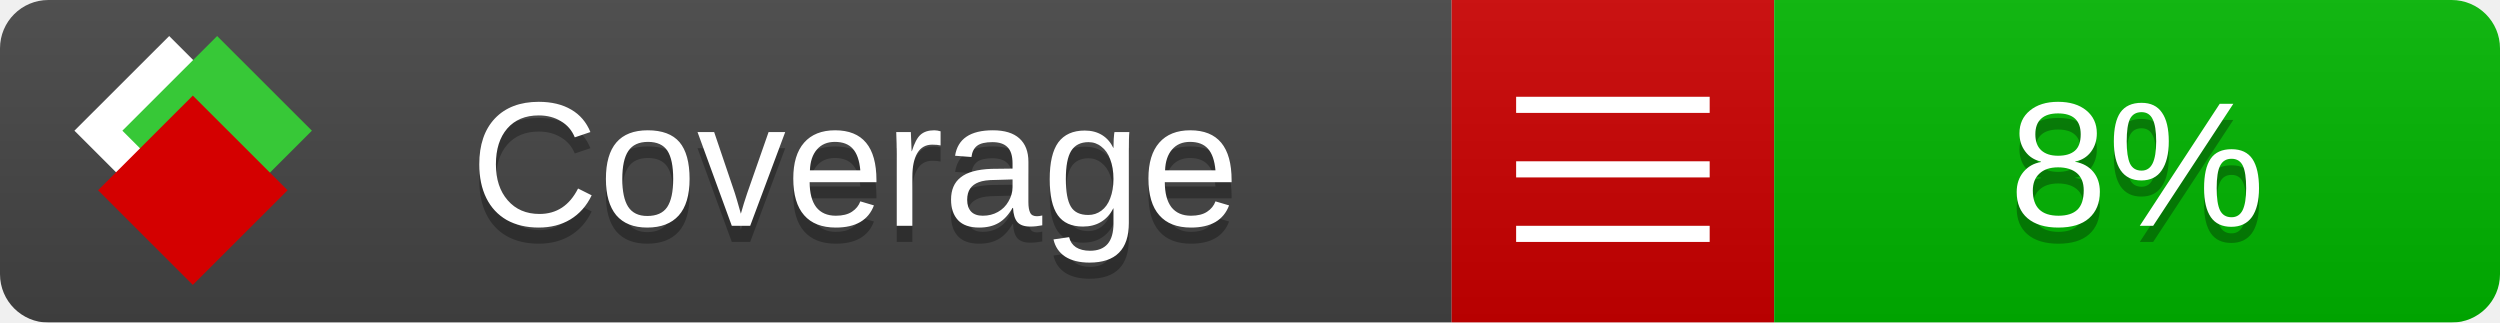
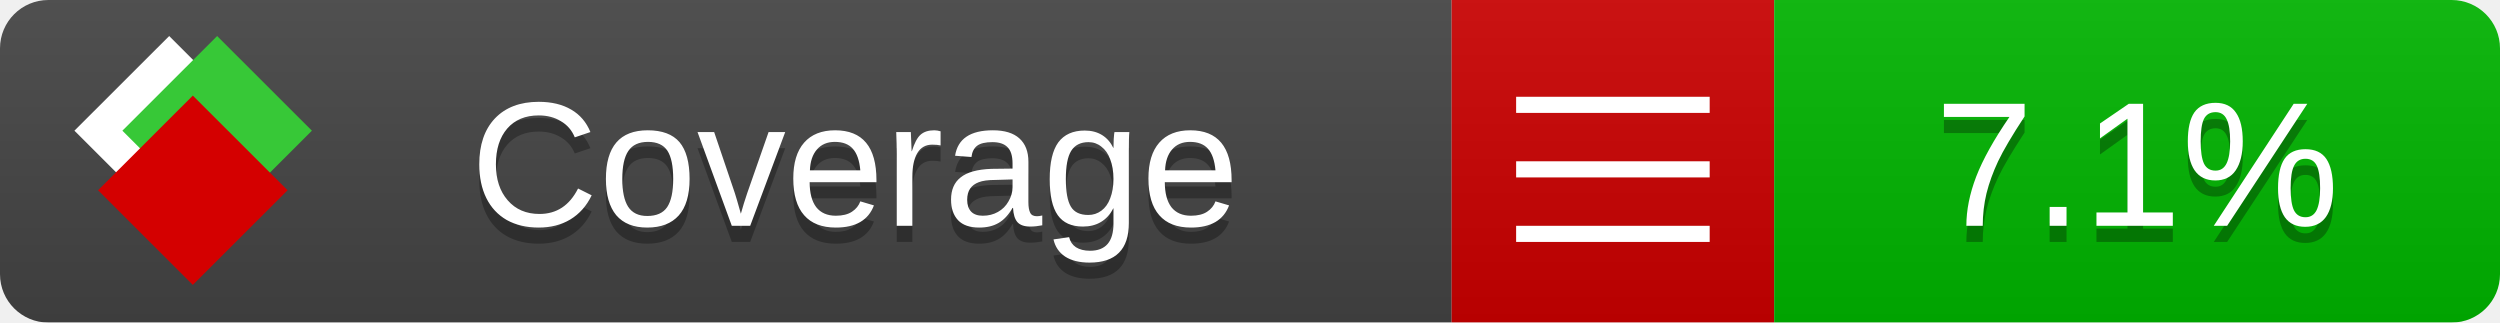
<svg xmlns="http://www.w3.org/2000/svg" xmlns:xlink="http://www.w3.org/1999/xlink" width="155" height="20">
  <style type="text/css">
          
            @keyframes fade1 {
                0% { visibility: visible; opacity: 1; }
               27% { visibility: visible; opacity: 1; }
               33% { visibility: hidden; opacity: 0; }
               60% { visibility: hidden; opacity: 0; }
               66% { visibility: hidden; opacity: 0; }
               93% { visibility: hidden; opacity: 0; }
              100% { visibility: visible; opacity: 1; }
            }
            @keyframes fade2 {
                0% { visibility: hidden; opacity: 0; }
               27% { visibility: hidden; opacity: 0; }
               33% { visibility: visible; opacity: 1; }
               60% { visibility: visible; opacity: 1; }
               66% { visibility: hidden; opacity: 0; }
               93% { visibility: hidden; opacity: 0; }
              100% { visibility: hidden; opacity: 0; }
            }
            @keyframes fade3 {
                0% { visibility: hidden; opacity: 0; }
               27% { visibility: hidden; opacity: 0; }
               33% { visibility: hidden; opacity: 0; }
               60% { visibility: hidden; opacity: 0; }
               66% { visibility: visible; opacity: 1; }
               93% { visibility: visible; opacity: 1; }
              100% { visibility: hidden; opacity: 0; }
            }
            .linecoverage {
                animation-duration: 15s;
                animation-name: fade1;
                animation-iteration-count: infinite;
            }
            .branchcoverage {
                animation-duration: 15s;
                animation-name: fade2;
                animation-iteration-count: infinite;
            }
            .methodcoverage {
                animation-duration: 15s;
                animation-name: fade3;
                animation-iteration-count: infinite;
            }
          
    </style>
  <defs>
    <linearGradient id="gradient" x2="0" y2="100%">
      <stop offset="0" stop-color="#bbb" stop-opacity=".1" />
      <stop offset="1" stop-opacity=".1" />
    </linearGradient>
    <linearGradient id="c">
      <stop offset="0" stop-color="#d40000" />
      <stop offset="1" stop-color="#ff2a2a" />
    </linearGradient>
    <linearGradient id="a">
      <stop offset="0" stop-color="#e0e0de" />
      <stop offset="1" stop-color="#fff" />
    </linearGradient>
    <linearGradient id="b">
      <stop offset="0" stop-color="#37c837" />
      <stop offset="1" stop-color="#217821" />
    </linearGradient>
    <linearGradient xlink:href="#a" id="e" x1="106.44" x2="69.96" y1="-11.96" y2="-46.84" gradientTransform="matrix(-.8426 -.00045 -.00045 -.8426 -94.27 -75.82)" gradientUnits="userSpaceOnUse" />
    <linearGradient xlink:href="#b" id="f" x1="56.19" x2="77.97" y1="-23.45" y2="10.62" gradientTransform="matrix(.8426 .00045 .00045 .8426 94.27 75.82)" gradientUnits="userSpaceOnUse" />
    <linearGradient xlink:href="#c" id="g" x1="79.98" x2="132.9" y1="10.79" y2="10.79" gradientTransform="matrix(.8426 .00045 .00045 .8426 94.27 75.82)" gradientUnits="userSpaceOnUse" />
    <mask id="mask">
      <rect width="155" height="20" rx="3" fill="#fff" />
    </mask>
    <g id="icon" transform="matrix(.04486 0 0 .04481 -.48 -.63)">
      <rect width="52.92" height="52.92" x="-109.72" y="-27.13" fill="url(#e)" transform="rotate(-135)" />
      <rect width="52.92" height="52.92" x="70.19" y="-39.18" fill="url(#f)" transform="rotate(45)" />
      <rect width="52.92" height="52.92" x="80.05" y="-15.74" fill="url(#g)" transform="rotate(45)" />
    </g>
  </defs>
  <g mask="url(#mask)">
    <rect x="0" y="0" width="90" height="20" fill="#444" />
    <rect x="90" y="0" width="20" height="20" fill="#c00" />
    <rect x="110" y="0" width="45" height="20" fill="#00B600" />
    <rect x="0" y="0" width="155" height="20" fill="url(#gradient)" />
  </g>
  <g>
    <path class="" stroke="#fff" d="M94 6.5 h12 M94 10.5 h12 M94 14.5 h12" />
  </g>
  <g fill="#fff" text-anchor="middle" font-family="Verdana,Arial,Geneva,sans-serif" font-size="11">
    <a xlink:href="https://github.com/danielpalme/ReportGenerator" target="_top">
      <use xlink:href="#icon" transform="translate(3,1) scale(3.5)" />
    </a>
    <text x="53" y="15" fill="#010101" fill-opacity=".3">Coverage</text>
    <text x="53" y="14" fill="#fff">Coverage</text>
-     <text class="" x="132.5" y="15" fill="#010101" fill-opacity=".3">8%</text>
-     <text class="" x="132.5" y="14">8%</text>
+     <text class="" x="132.5" y="15" fill="#010101" fill-opacity=".3">7.1%</text>
+     <text class="" x="132.5" y="14">7.1%</text>
  </g>
  <g>
    <rect class="" x="90" y="0" width="65" height="20" fill-opacity="0" />
  </g>
</svg>
